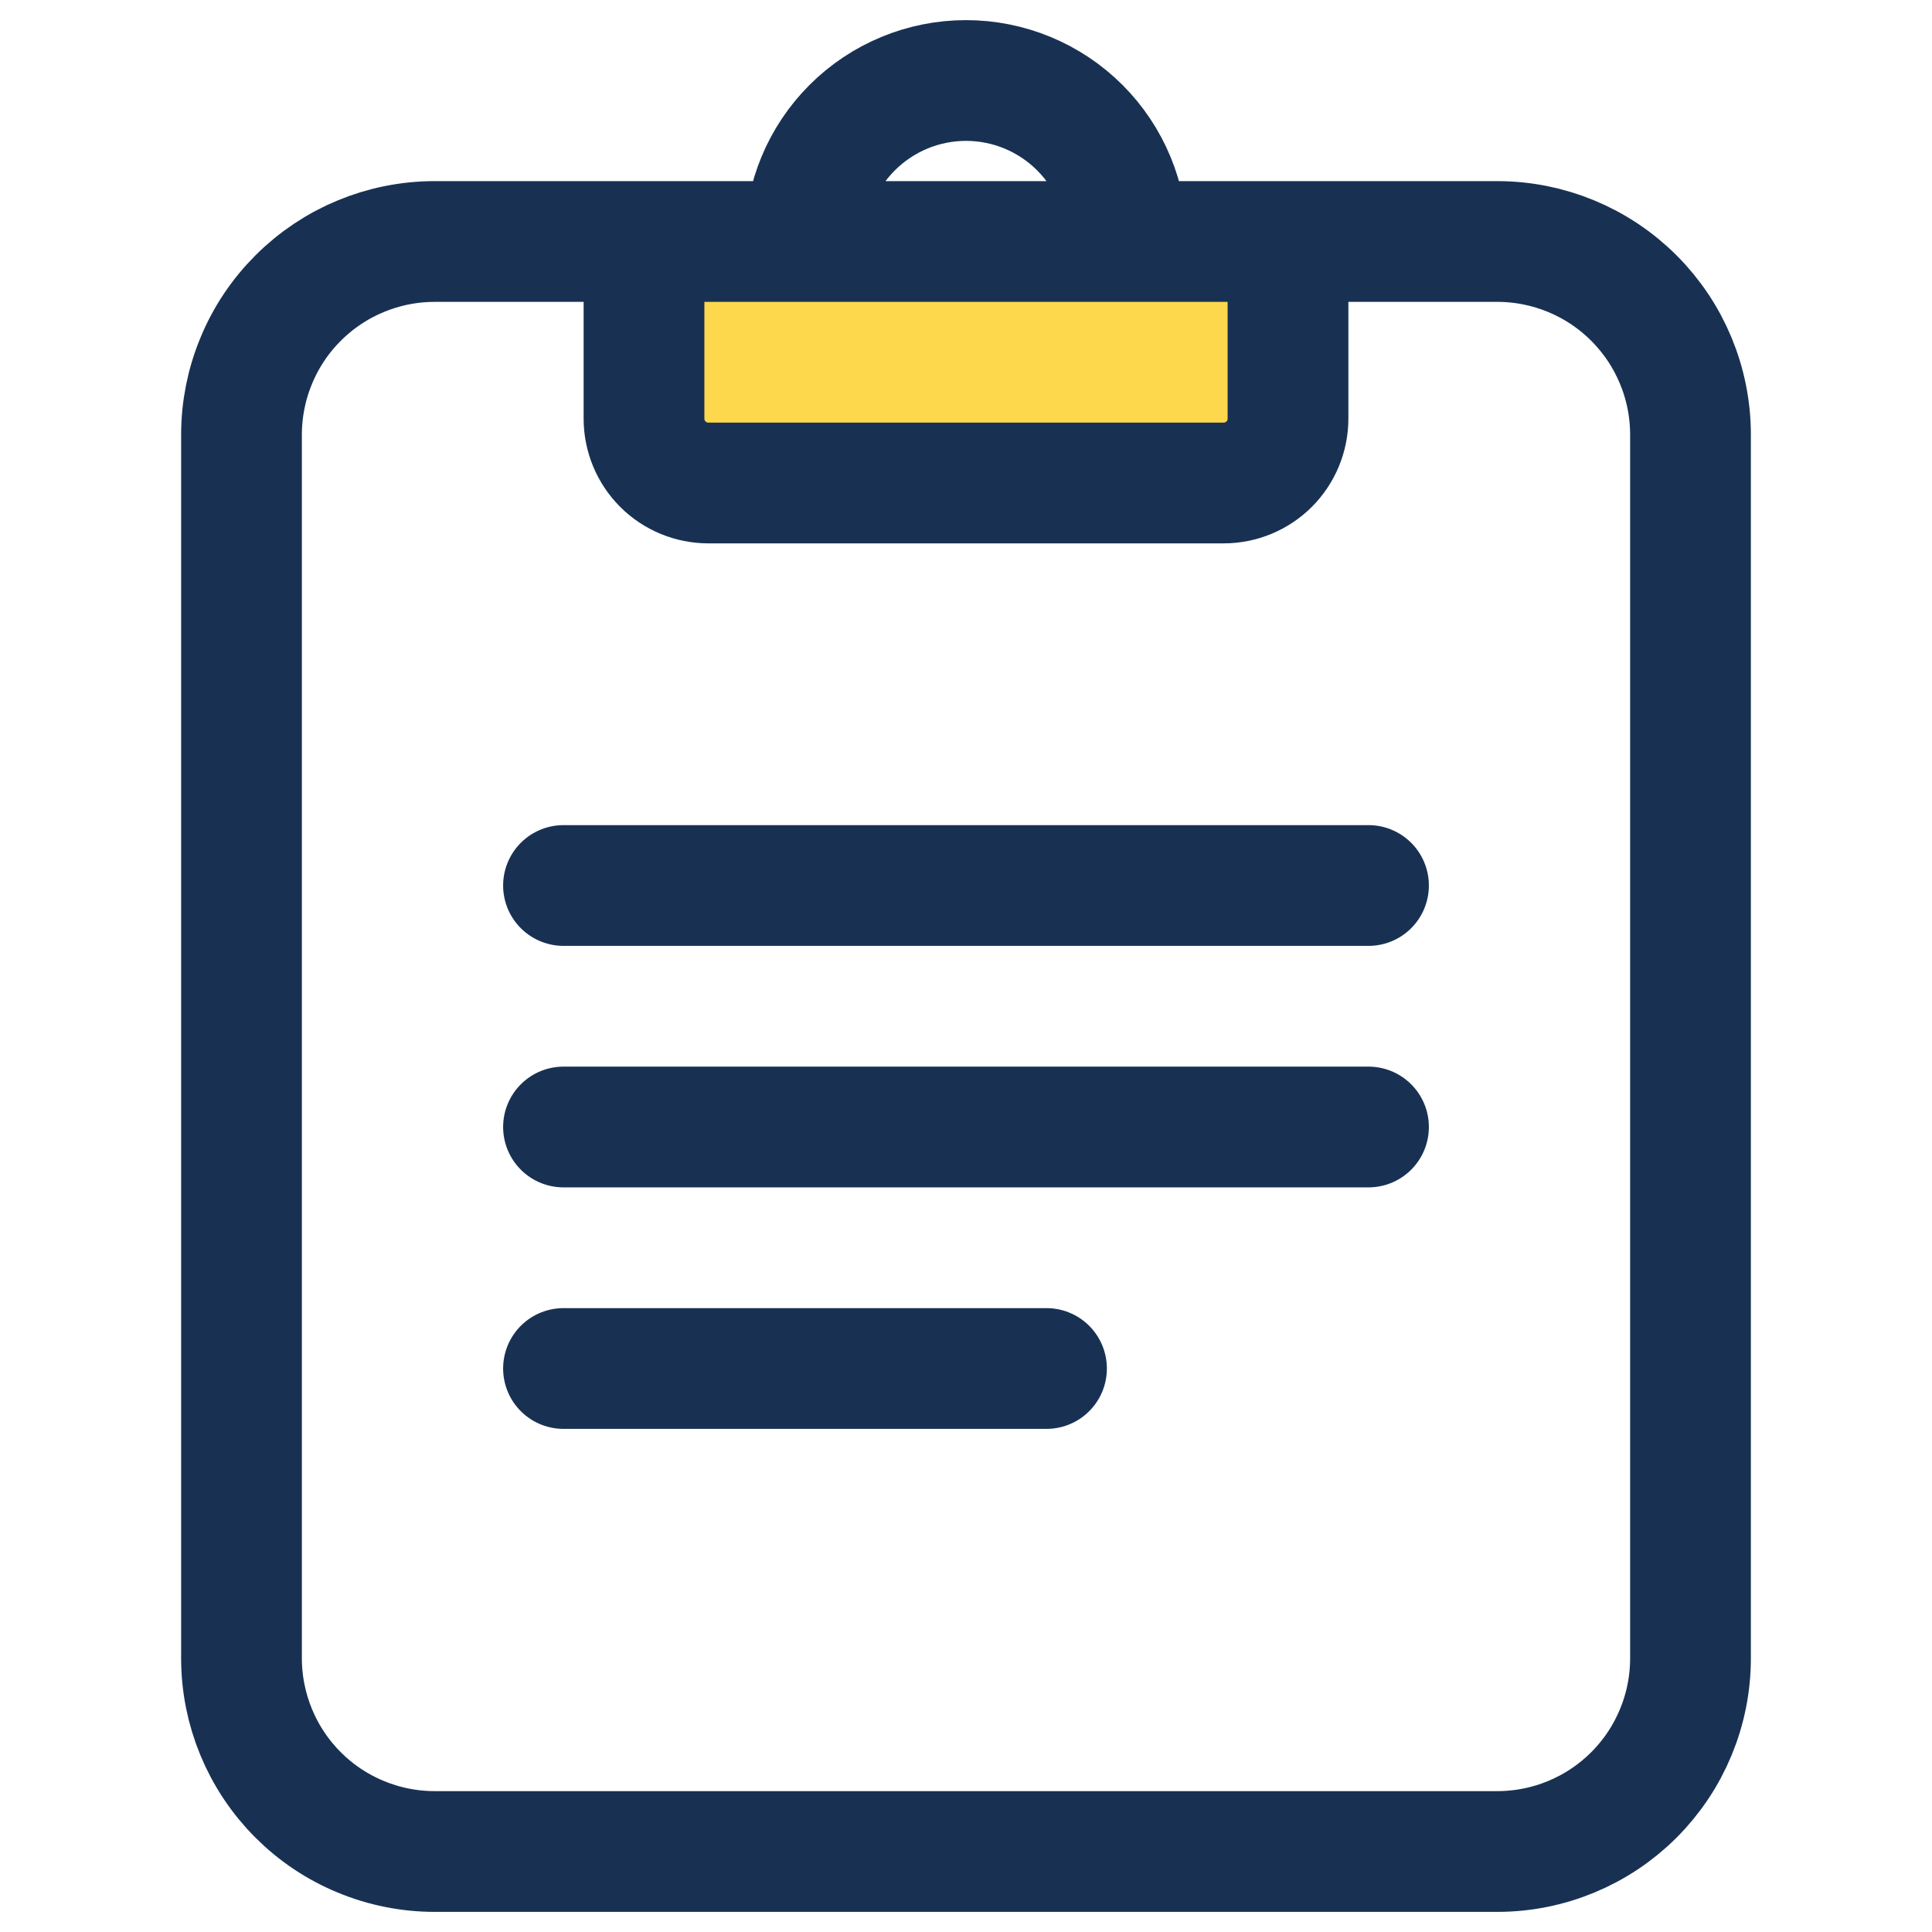
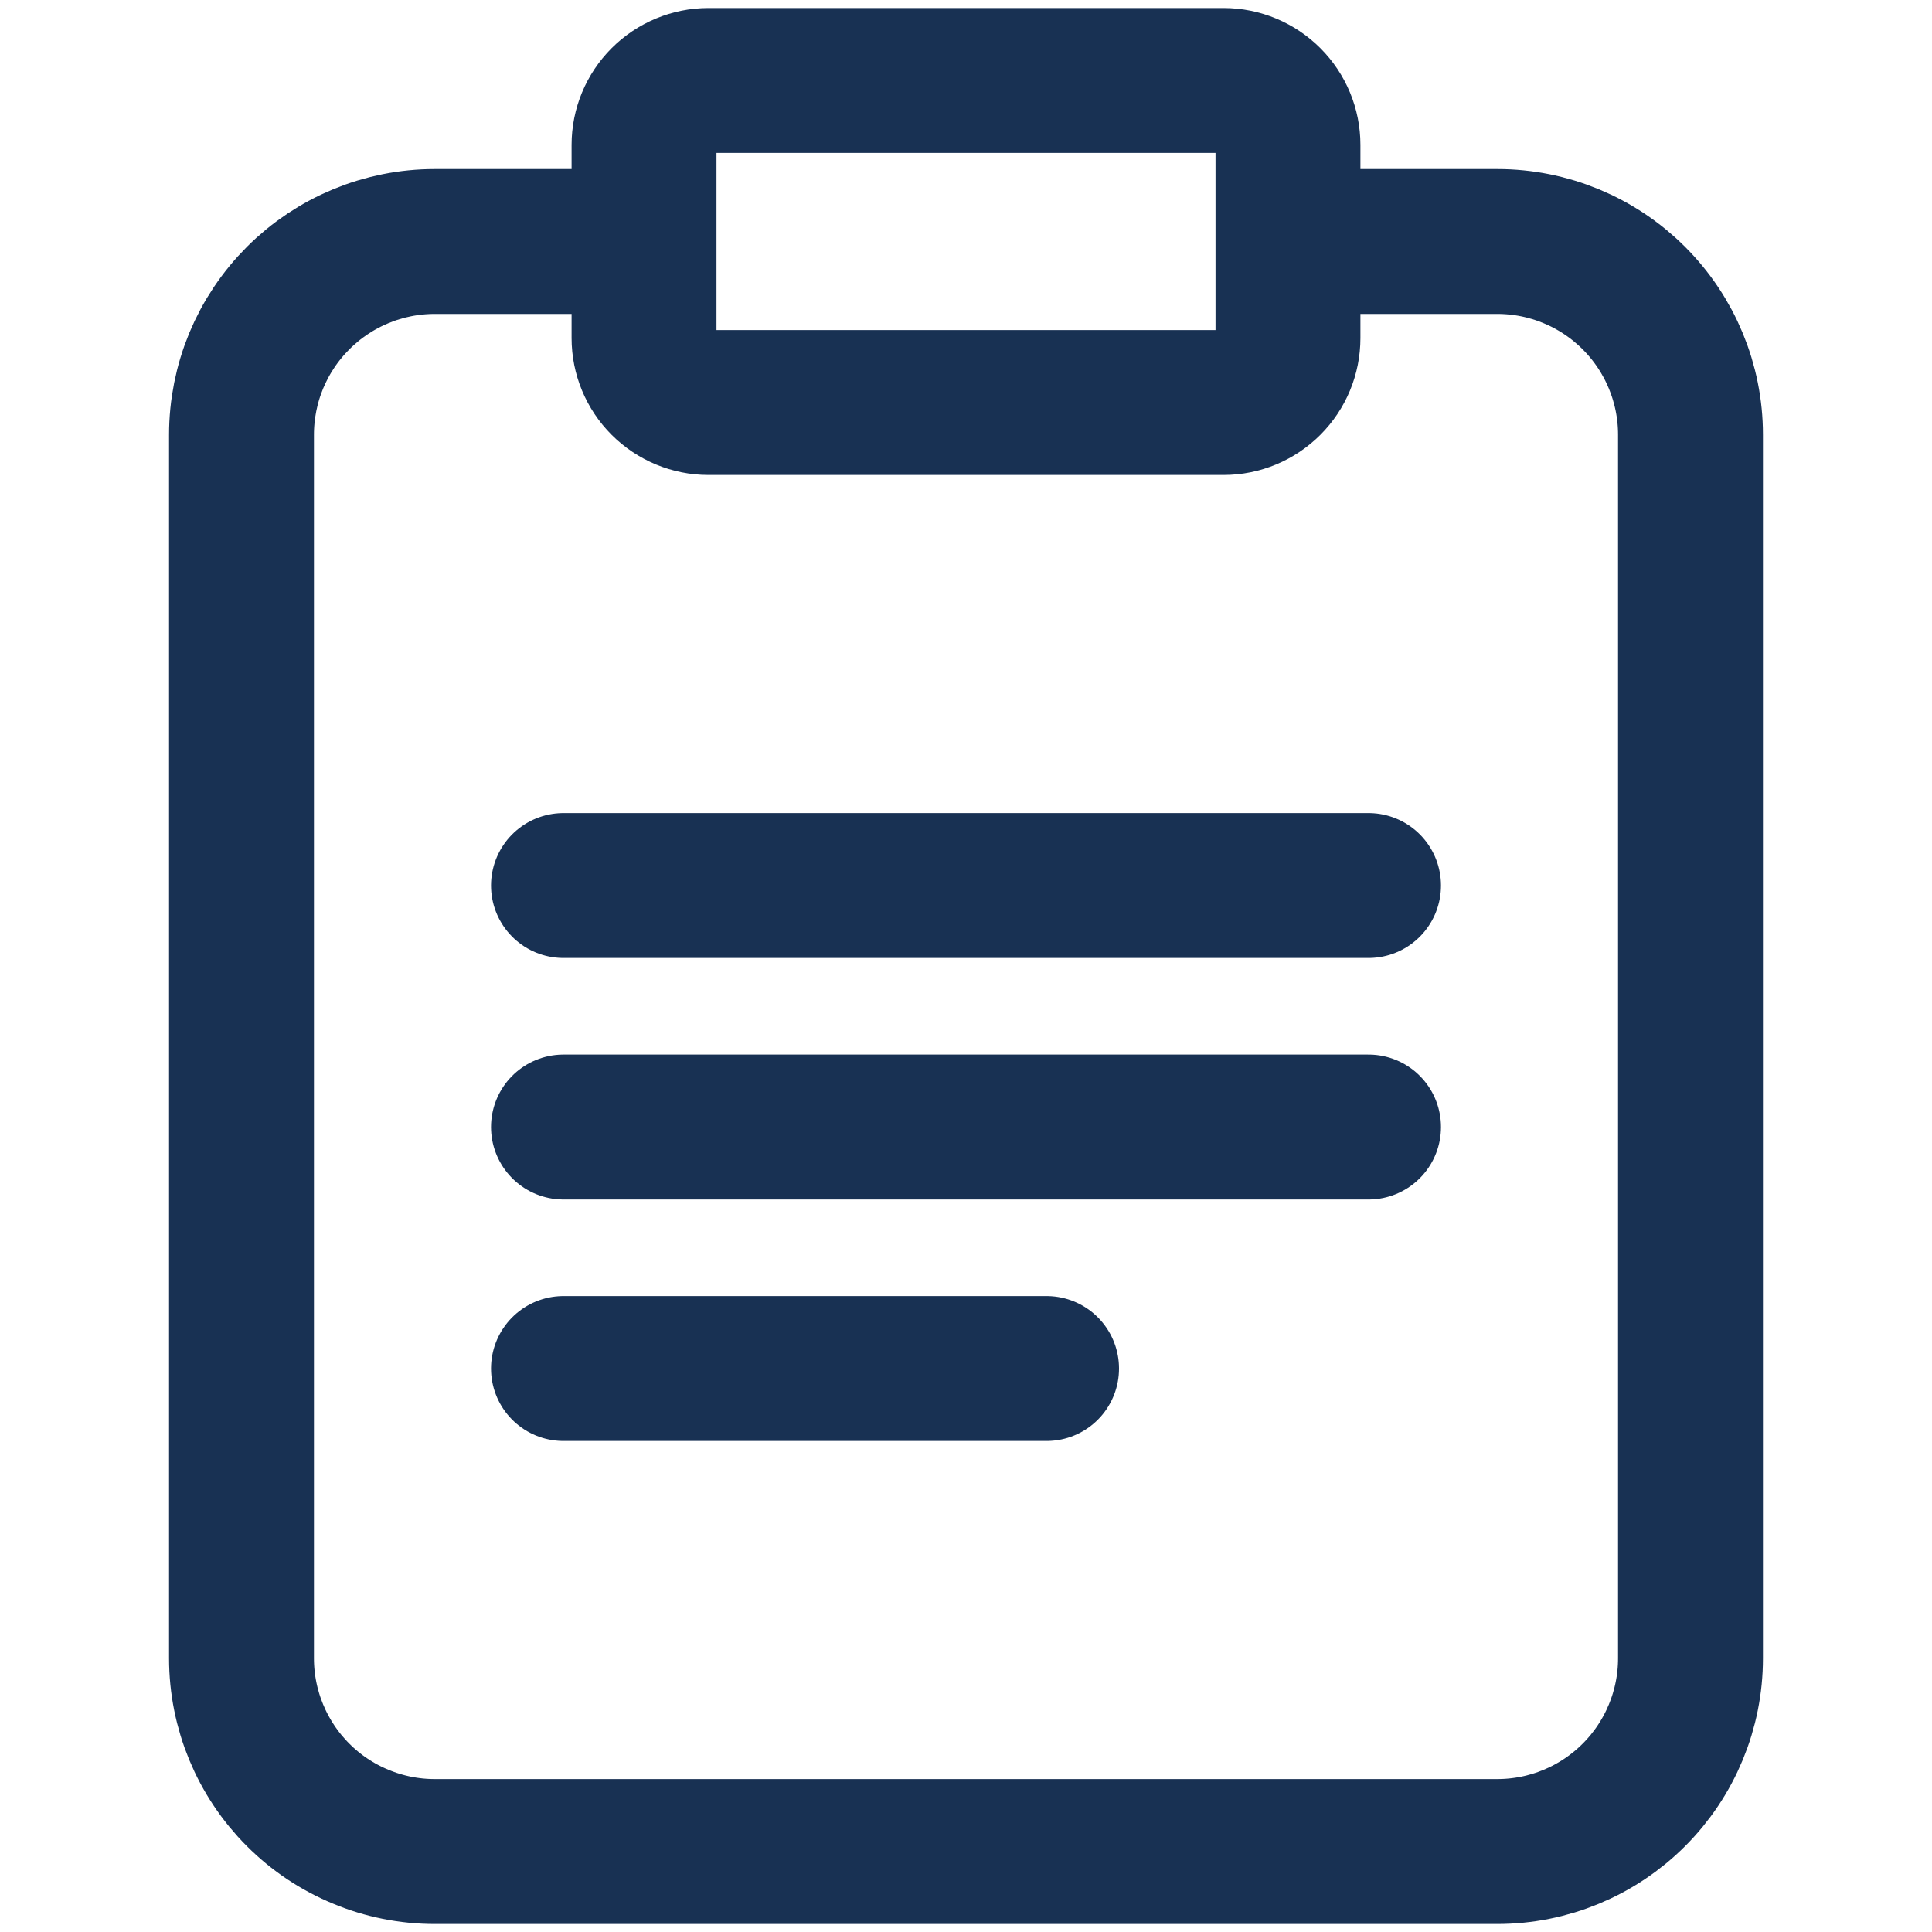
- <svg xmlns="http://www.w3.org/2000/svg" width="24" height="24" viewBox="0 0 24 24" fill="none">
-   <rect x="8" y="3" width="8" height="3" fill="#FCC800" fill-opacity="0.7" />
-   <path d="M7 14H17M7 11H17M7 17H13M16 3V5.2C16 5.412 15.916 5.616 15.766 5.766C15.616 5.916 15.412 6 15.2 6H8.8C8.588 6 8.384 5.916 8.234 5.766C8.084 5.616 8 5.412 8 5.2V3M10 3C10 2.47 10.211 1.961 10.586 1.586C10.961 1.211 11.47 1 12 1C12.53 1 13.039 1.211 13.414 1.586C13.789 1.961 14 2.47 14 3M5.4 3H18.6C19.236 3 19.847 3.253 20.297 3.703C20.747 4.153 21 4.763 21 5.4V20.6C21 21.236 20.747 21.847 20.297 22.297C19.847 22.747 19.236 23 18.6 23H5.4C5.085 23 4.773 22.938 4.482 22.817C4.19 22.697 3.926 22.52 3.703 22.297C3.253 21.847 3 21.236 3 20.6V5.4C3 5.085 3.062 4.773 3.183 4.482C3.303 4.19 3.48 3.926 3.703 3.703C4.153 3.253 4.763 3 5.4 3Z" stroke="#183153" stroke-width="1.5" stroke-miterlimit="10" stroke-linecap="round" stroke-linejoin="round" />
+ <svg xmlns="http://www.w3.org/2000/svg" width="20" height="20" viewBox="0 0 20 20" fill="none">
+   <path d="M13.333 2.5H15.5C16.03 2.5 16.539 2.711 16.914 3.086C17.289 3.461 17.5 3.97 17.5 4.5V17.167C17.5 17.697 17.289 18.206 16.914 18.581C16.539 18.956 16.03 19.167 15.5 19.167H4.5C4.237 19.167 3.977 19.115 3.735 19.014C3.492 18.914 3.272 18.767 3.086 18.581C2.711 18.206 2.5 17.697 2.5 17.167V4.5C2.5 4.237 2.552 3.977 2.652 3.735C2.753 3.492 2.9 3.272 3.086 3.086C3.461 2.711 3.97 2.5 4.5 2.5H6.667M7.333 0.833H12.667C12.844 0.833 13.013 0.904 13.138 1.029C13.263 1.154 13.333 1.323 13.333 1.5V3.5C13.333 3.677 13.263 3.846 13.138 3.971C13.013 4.096 12.844 4.167 12.667 4.167H7.333C7.157 4.167 6.987 4.096 6.862 3.971C6.737 3.846 6.667 3.677 6.667 3.5V1.5C6.667 1.323 6.737 1.154 6.862 1.029C6.987 0.904 7.157 0.833 7.333 0.833Z" stroke="#183153" stroke-width="1.5" stroke-linecap="round" stroke-linejoin="round" />
+   <path d="M5.833 11.667H14.167M5.833 9.167H14.167M5.833 14.167H10.834" stroke="#183153" stroke-width="1.5" stroke-miterlimit="10" stroke-linecap="round" stroke-linejoin="round" />
</svg>
